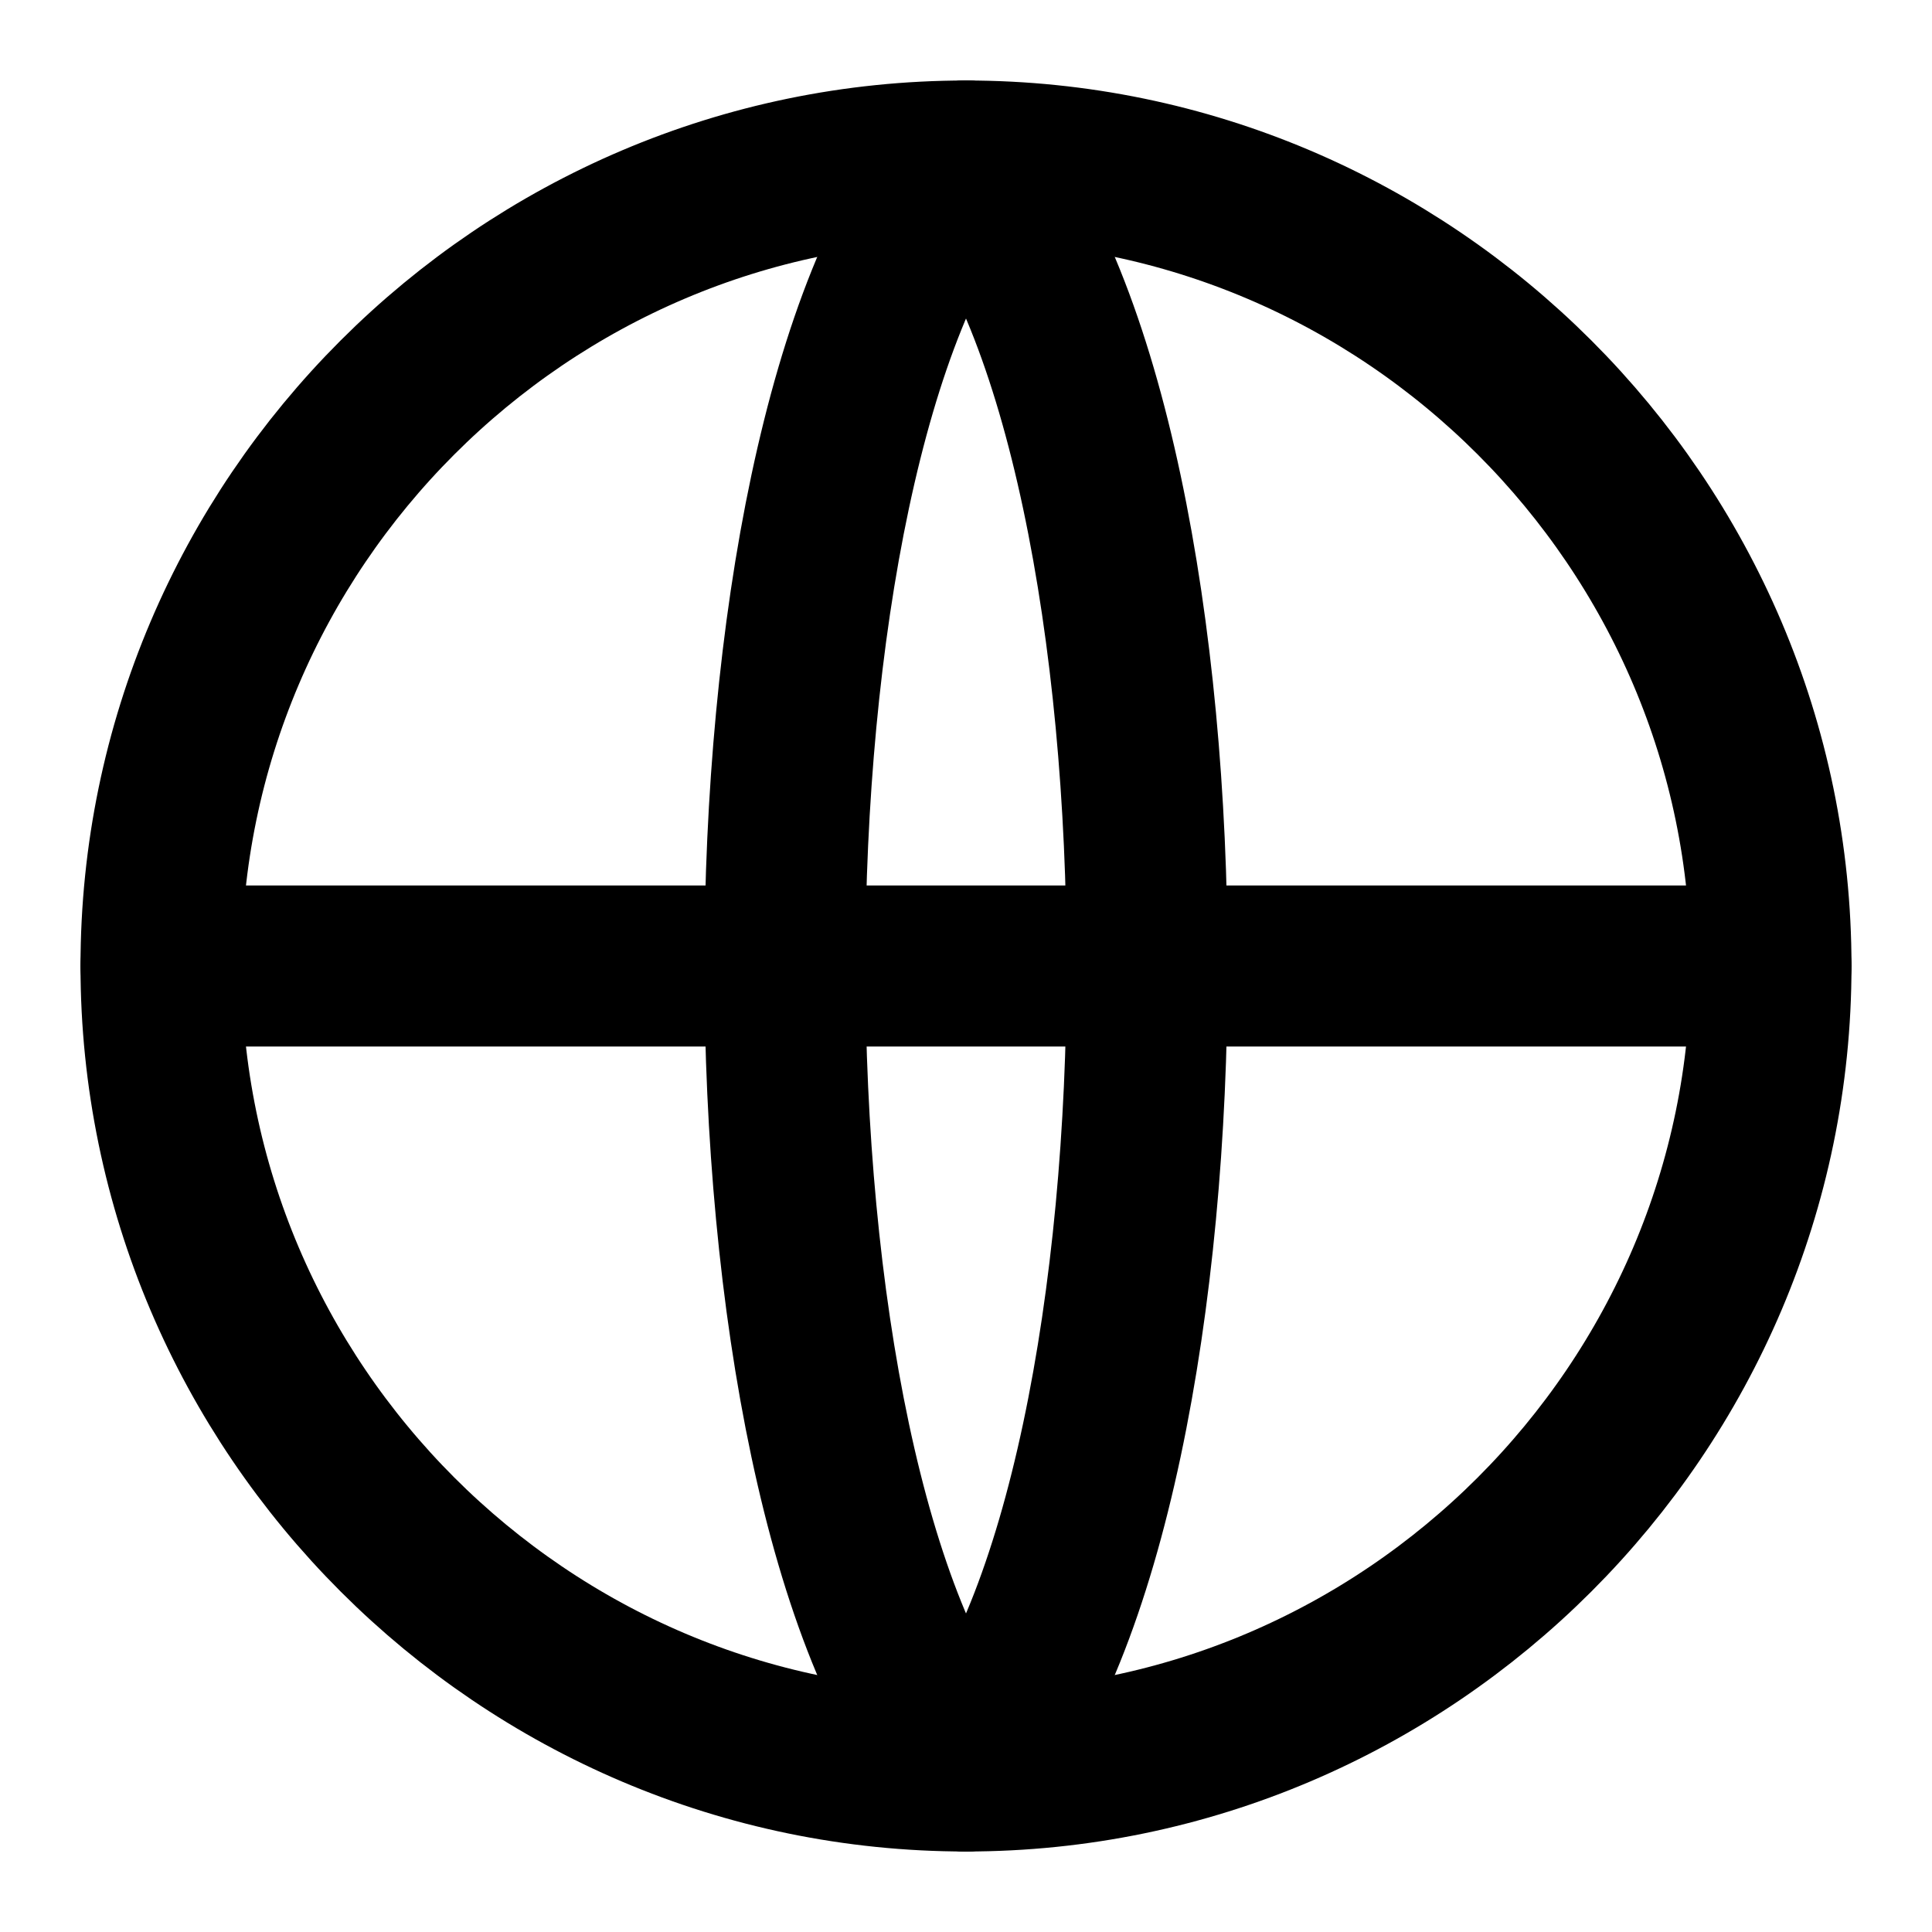
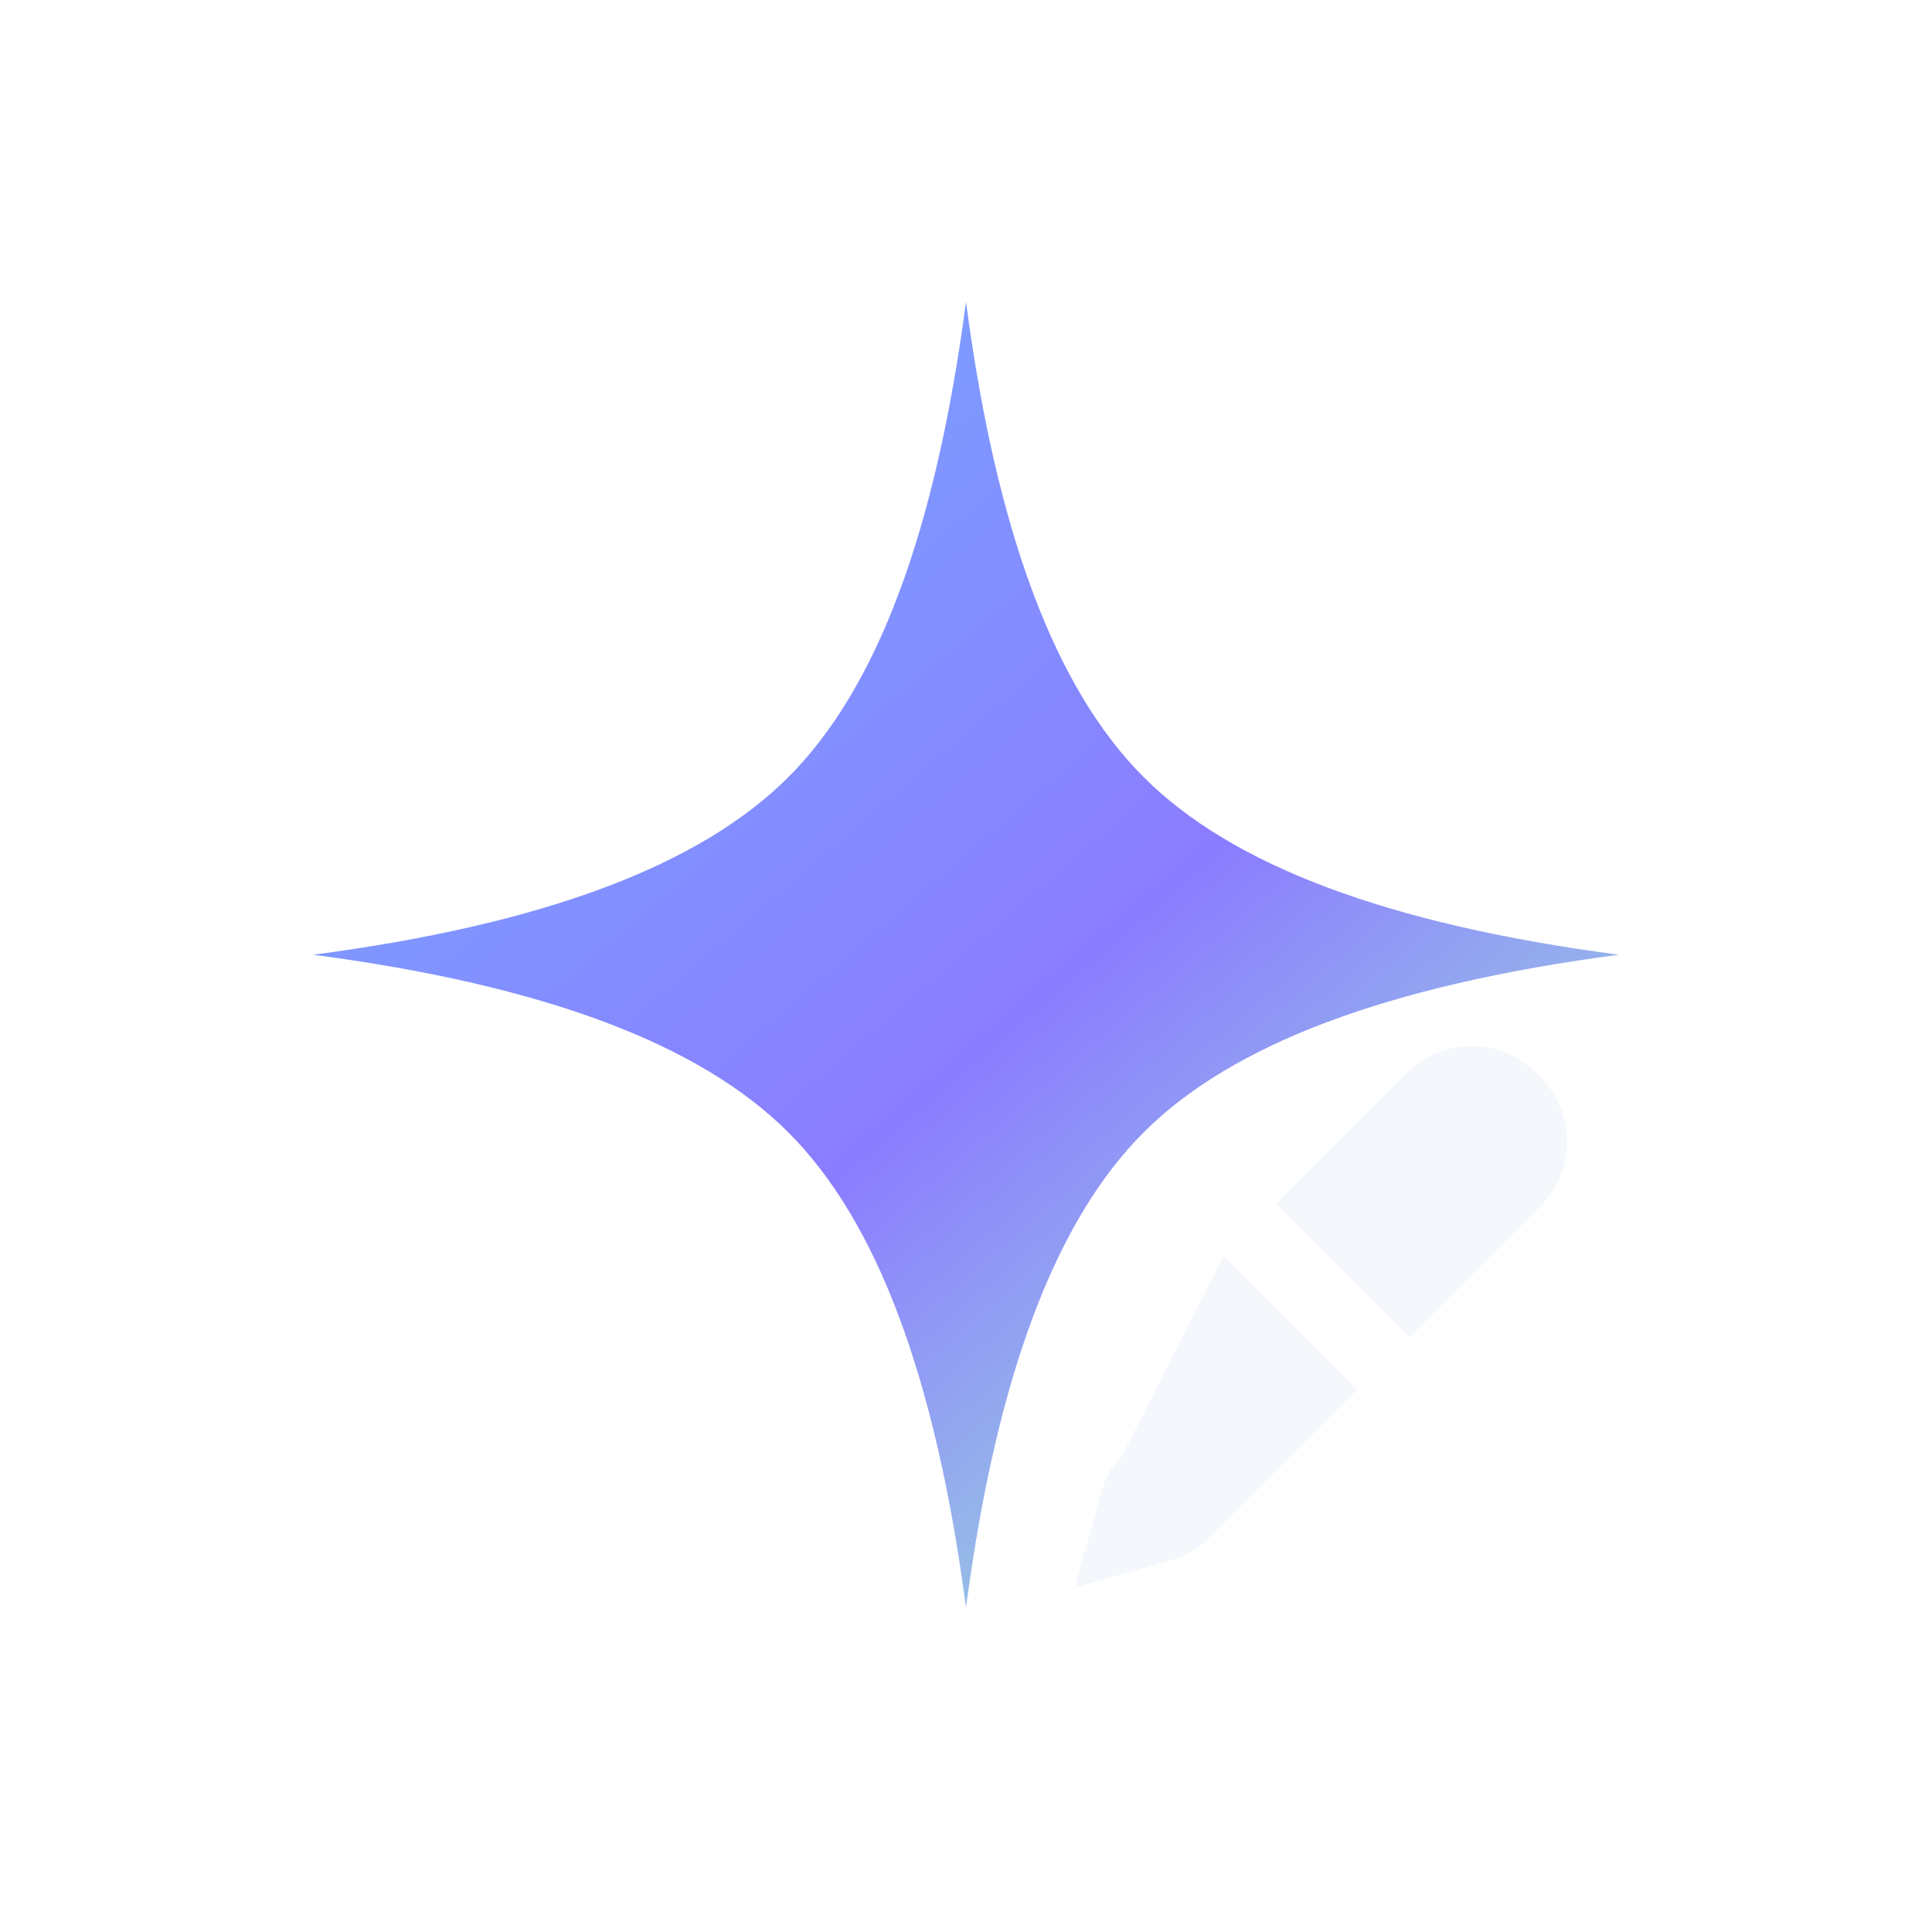
- <svg viewBox="0 0 24 24" fill="none" stroke="currentColor" stroke-width="2" stroke-linecap="round" stroke-linejoin="round">
-   <path d="M12 2C6.5 2 2 6.5 2 12s4.5 10 10 10 10-4.5 10-10S17.5 2 12 2" />
-   <path d="M12 2c3 3.5 3 16.5 0 20" />
-   <path d="M12 2c-3 3.5-3 16.5 0 20" />
-   <line x1="2" y1="12" x2="22" y2="12" />
+ <svg xmlns="http://www.w3.org/2000/svg" viewBox="0 0 24 24" fill="none">
+   <defs>
+     <linearGradient id="geminiRepairGlow" x1="6" y1="5" x2="18" y2="19" gradientUnits="userSpaceOnUse">
+       <stop stop-color="#77A8FF" />
+       <stop offset="0.55" stop-color="#8B7CFF" />
+       <stop offset="1" stop-color="#9EE6D8" />
+     </linearGradient>
+   </defs>
+   <path d="M12 3.75C12.38 6.635 13.115 8.562 14.207 9.654C15.298 10.745 17.226 11.481 20.11 11.86C17.226 12.24 15.298 12.975 14.207 14.067C13.115 15.158 12.38 17.086 12 19.971C11.62 17.086 10.885 15.158 9.793 14.067C8.702 12.975 6.774 12.24 3.89 11.86C6.774 11.481 8.702 10.745 9.793 9.654C10.885 8.562 11.62 6.635 12 3.75Z" fill="url(#geminiRepairGlow)" />
+   <path d="M15.85 14.95L17.45 13.35C17.687 13.113 17.963 12.995 18.28 12.995C18.597 12.995 18.873 13.113 19.11 13.35C19.347 13.587 19.465 13.863 19.465 14.18C19.465 14.497 19.347 14.773 19.11 15.01L17.51 16.61L15.85 14.95Z" fill="#F4F7FB" fill-opacity="0.95" />
+   <path d="M15.2 15.6L16.86 17.26L14.99 19.13C14.877 19.243 14.742 19.324 14.585 19.372L13.35 19.72L13.697 18.485C13.746 18.328 13.827 18.193 13.94 18.08L15.2 15.6Z" fill="#F4F7FB" fill-opacity="0.95" />
</svg>
